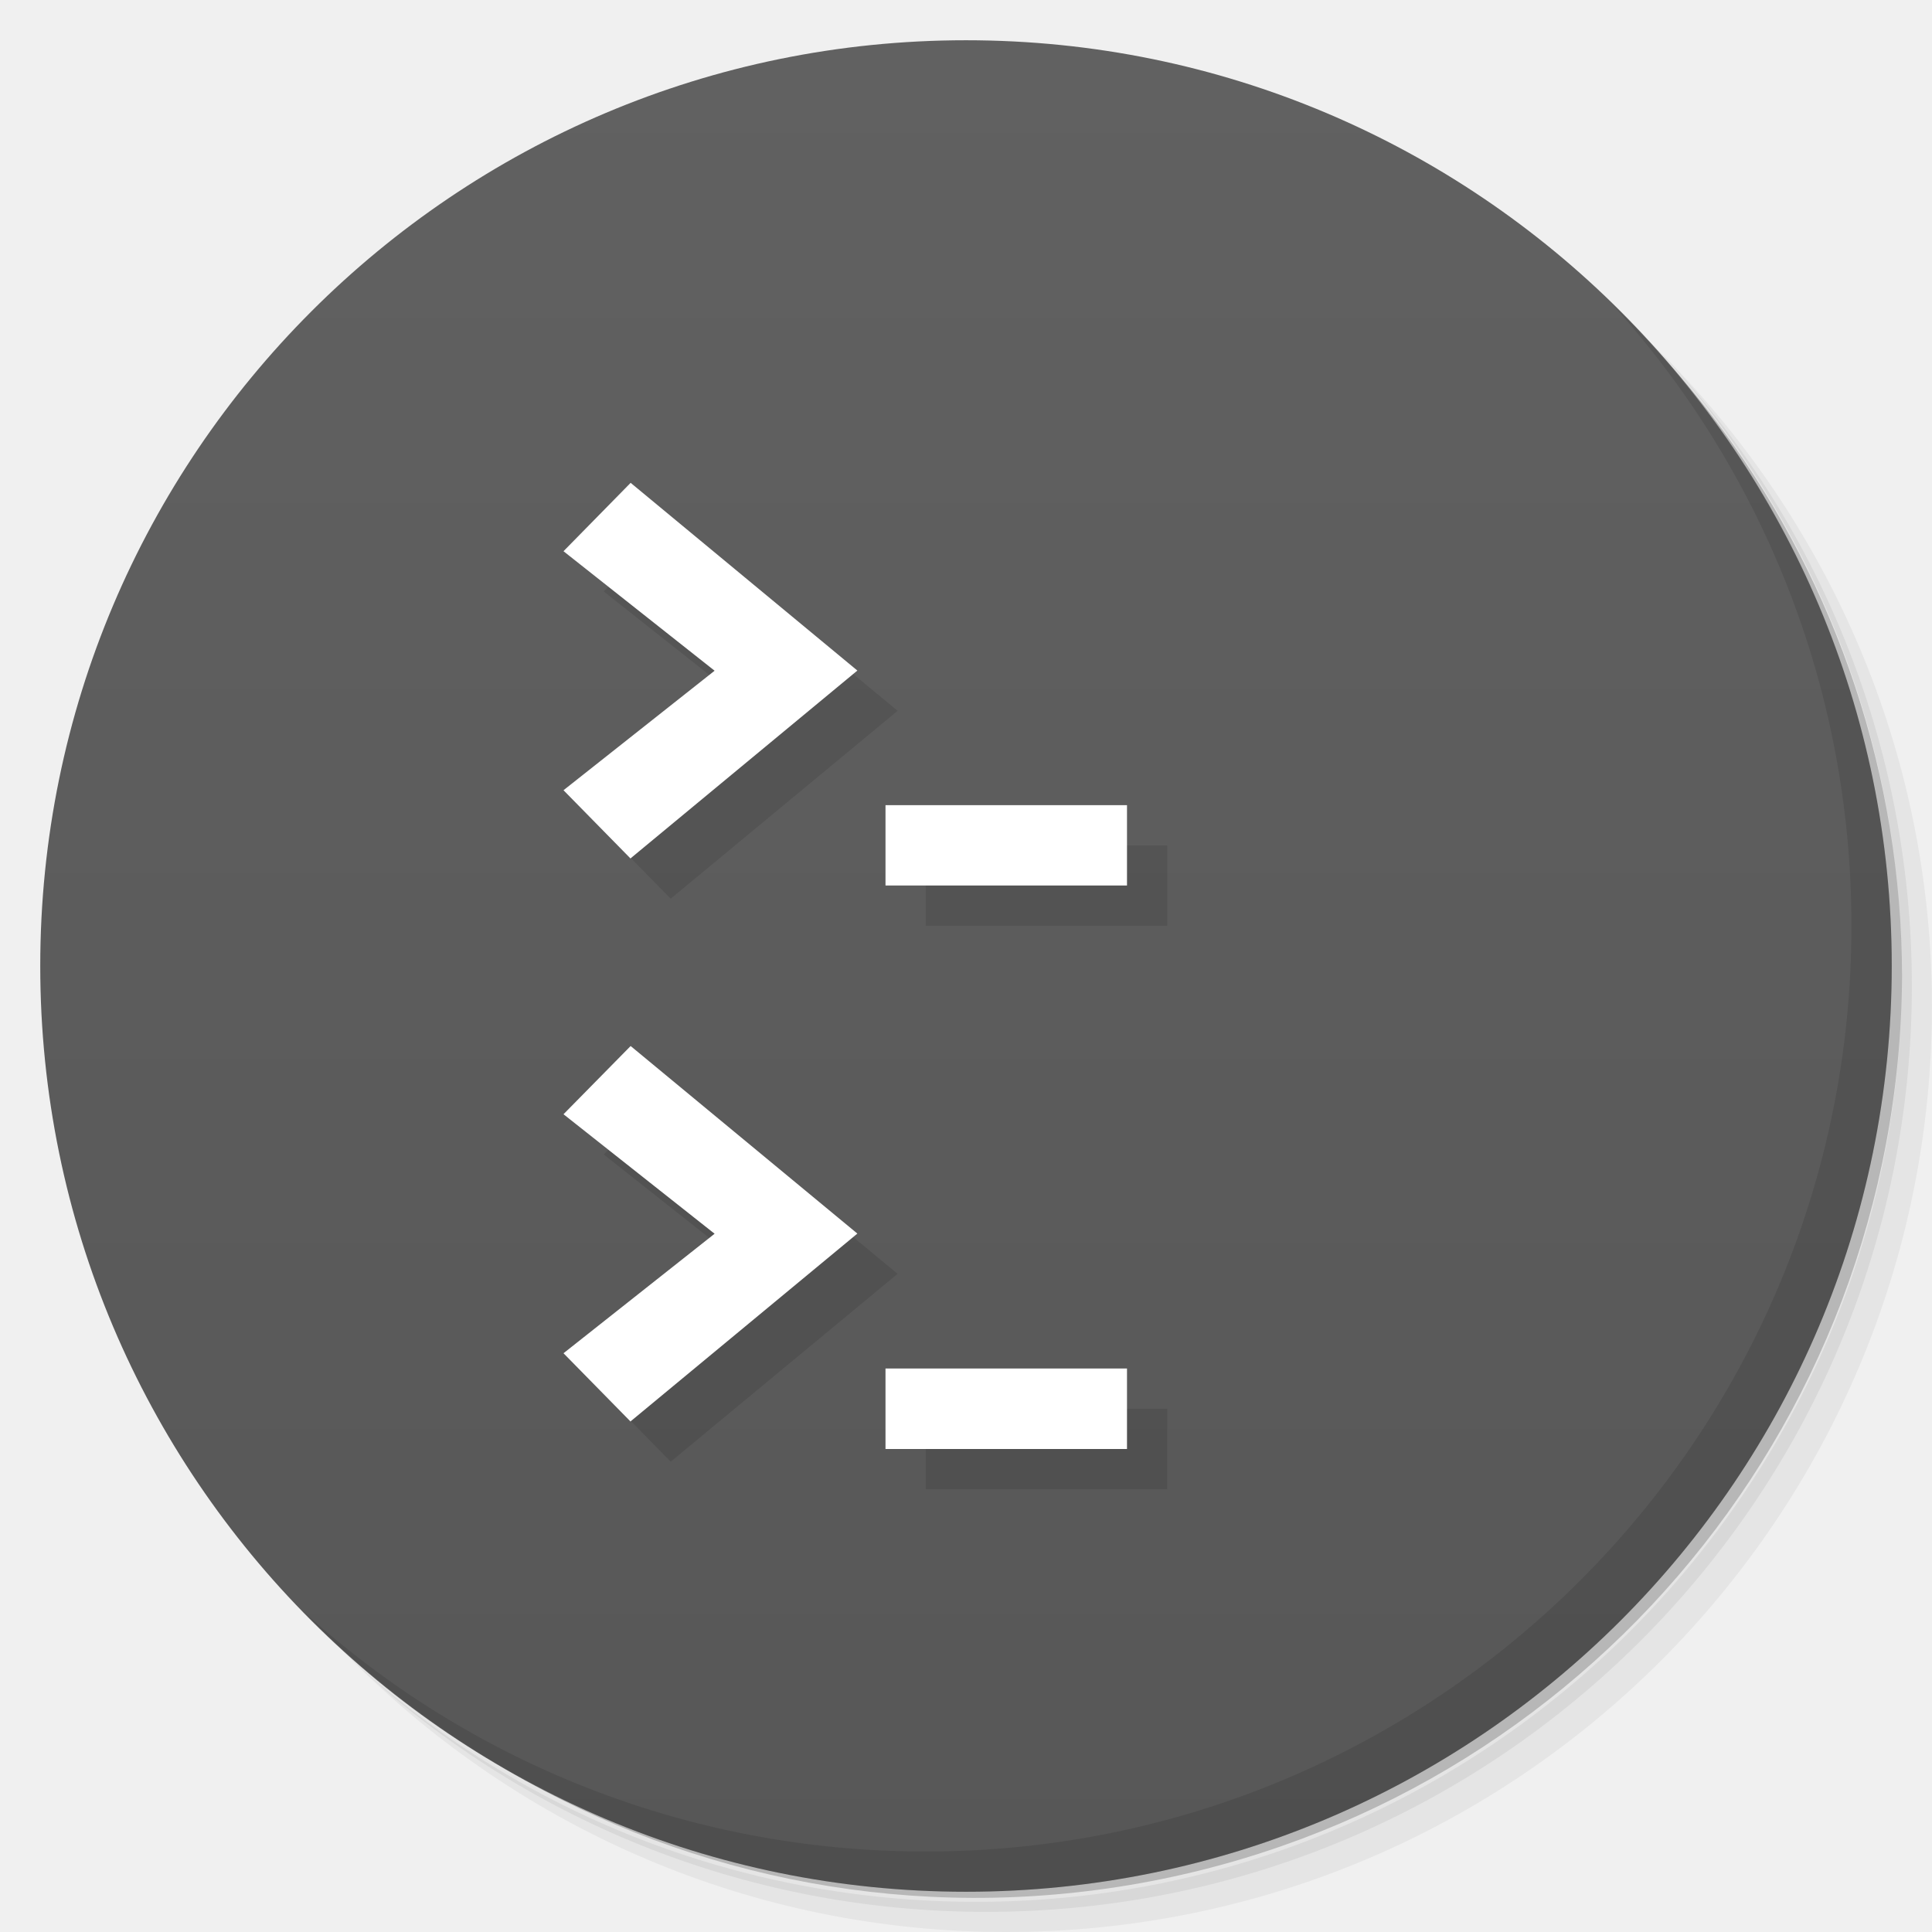
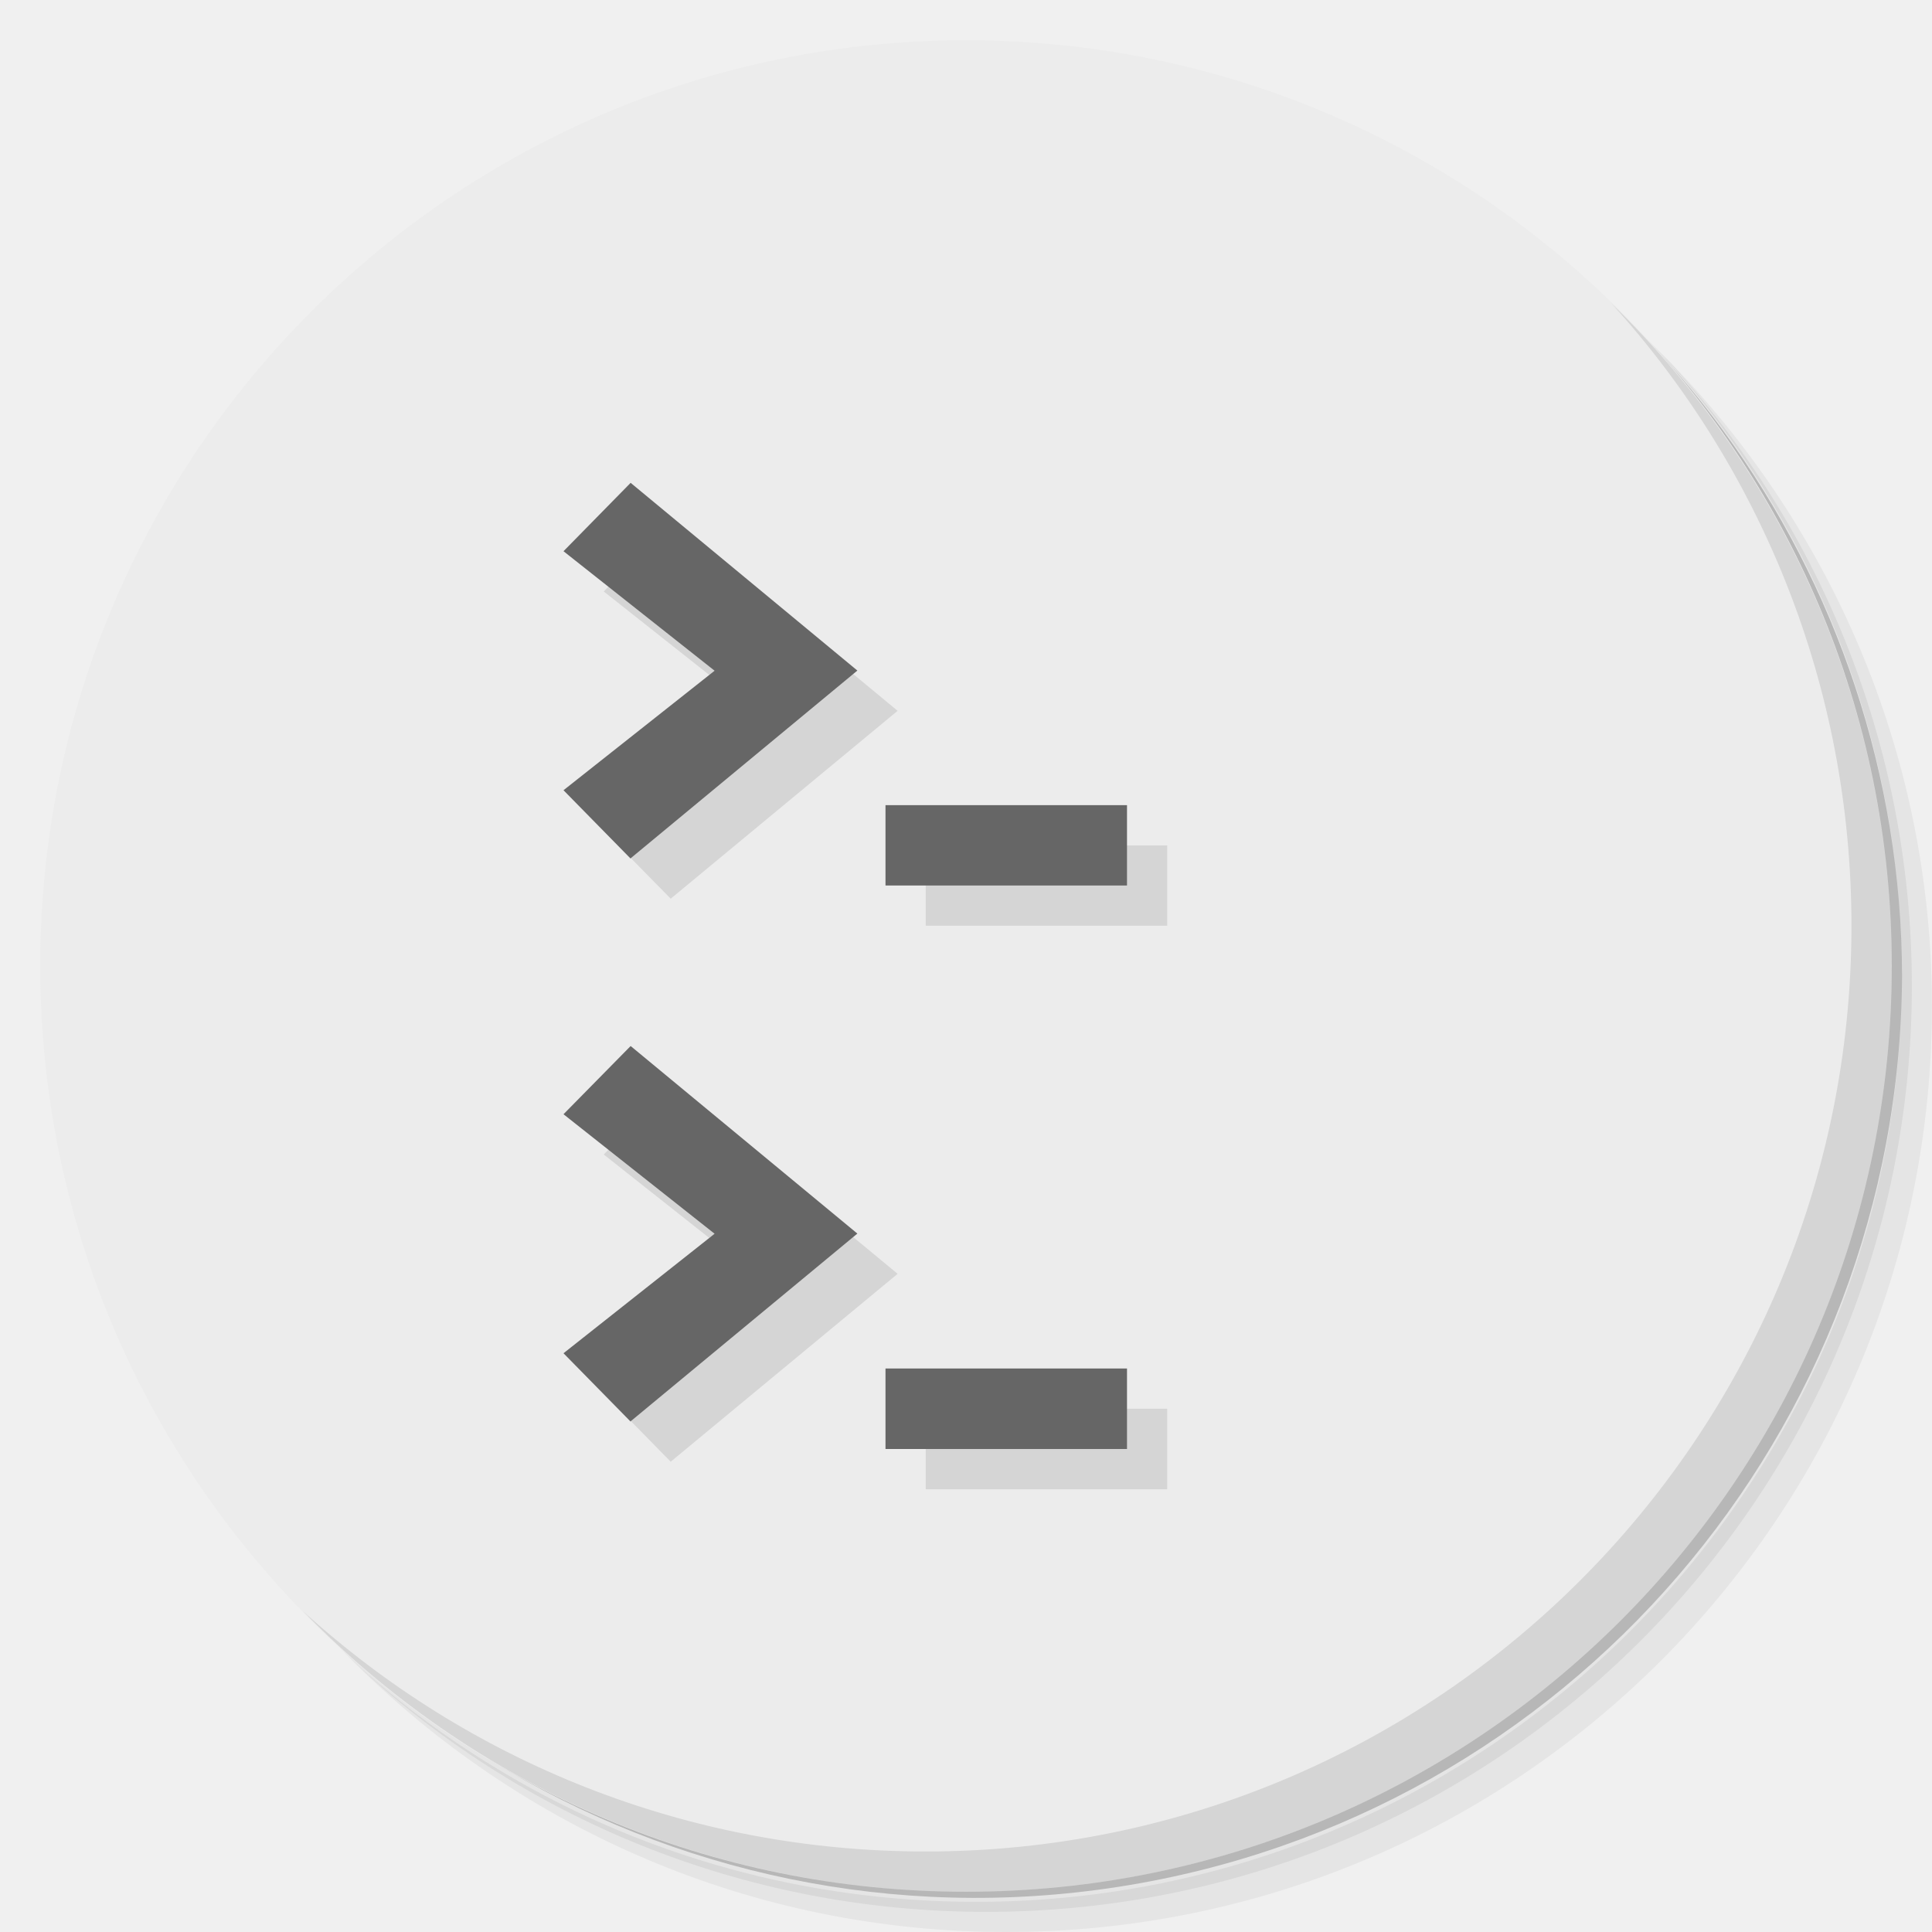
- <svg xmlns="http://www.w3.org/2000/svg" viewBox="0 0 48 48">
-   <defs>
+ <svg xmlns="http://www.w3.org/2000/svg" viewBox="0 0 48 48" id="svg2" version="1.1">
+   <defs id="defs4">
    <linearGradient id="linearGradient3764" x1="1" x2="47" gradientUnits="userSpaceOnUse" gradientTransform="matrix(0,-1,1,0,-1.5e-6,48)">
-       <stop style="stop-color:#575757;stop-opacity:1" />
-       <stop offset="1" style="stop-color:#616161;stop-opacity:1" />
+       <stop style="stop-color:#575757;stop-opacity:1" id="stop7" />
+       <stop offset="1" style="stop-color:#616161;stop-opacity:1" id="stop9" />
    </linearGradient>
  </defs>
-   <g>
-     <path d="m 36.31 5 c 5.859 4.062 9.688 10.831 9.688 18.5 c 0 12.426 -10.07 22.5 -22.5 22.5 c -7.669 0 -14.438 -3.828 -18.5 -9.688 c 1.037 1.822 2.306 3.499 3.781 4.969 c 4.085 3.712 9.514 5.969 15.469 5.969 c 12.703 0 23 -10.298 23 -23 c 0 -5.954 -2.256 -11.384 -5.969 -15.469 c -1.469 -1.475 -3.147 -2.744 -4.969 -3.781 z m 4.969 3.781 c 3.854 4.113 6.219 9.637 6.219 15.719 c 0 12.703 -10.297 23 -23 23 c -6.081 0 -11.606 -2.364 -15.719 -6.219 c 4.16 4.144 9.883 6.719 16.219 6.719 c 12.703 0 23 -10.298 23 -23 c 0 -6.335 -2.575 -12.06 -6.719 -16.219 z" style="opacity:0.05" />
-     <path d="m 41.28 8.781 c 3.712 4.085 5.969 9.514 5.969 15.469 c 0 12.703 -10.297 23 -23 23 c -5.954 0 -11.384 -2.256 -15.469 -5.969 c 4.113 3.854 9.637 6.219 15.719 6.219 c 12.703 0 23 -10.298 23 -23 c 0 -6.081 -2.364 -11.606 -6.219 -15.719 z" style="opacity:0.1" />
-     <path d="m 31.25 2.375 c 8.615 3.154 14.75 11.417 14.75 21.13 c 0 12.426 -10.07 22.5 -22.5 22.5 c -9.708 0 -17.971 -6.135 -21.12 -14.75 a 23 23 0 0 0 44.875 -7 a 23 23 0 0 0 -16 -21.875 z" style="opacity:0.2" />
+   <g id="g11">
+     <path d="m 36.31 5 c 5.859 4.062 9.688 10.831 9.688 18.5 c 0 12.426 -10.07 22.5 -22.5 22.5 c -7.669 0 -14.438 -3.828 -18.5 -9.688 c 1.037 1.822 2.306 3.499 3.781 4.969 c 4.085 3.712 9.514 5.969 15.469 5.969 c 12.703 0 23 -10.298 23 -23 c 0 -5.954 -2.256 -11.384 -5.969 -15.469 c -1.469 -1.475 -3.147 -2.744 -4.969 -3.781 z m 4.969 3.781 c 3.854 4.113 6.219 9.637 6.219 15.719 c 0 12.703 -10.297 23 -23 23 c -6.081 0 -11.606 -2.364 -15.719 -6.219 c 4.16 4.144 9.883 6.719 16.219 6.719 c 12.703 0 23 -10.298 23 -23 c 0 -6.335 -2.575 -12.06 -6.719 -16.219 z" style="opacity:0.05" id="path13" />
+     <path d="m 41.28 8.781 c 3.712 4.085 5.969 9.514 5.969 15.469 c 0 12.703 -10.297 23 -23 23 c -5.954 0 -11.384 -2.256 -15.469 -5.969 c 4.113 3.854 9.637 6.219 15.719 6.219 c 12.703 0 23 -10.298 23 -23 c 0 -6.081 -2.364 -11.606 -6.219 -15.719 z" style="opacity:0.1" id="path15" />
+     <path d="m 31.25 2.375 c 8.615 3.154 14.75 11.417 14.75 21.13 c 0 12.426 -10.07 22.5 -22.5 22.5 c -9.708 0 -17.971 -6.135 -21.12 -14.75 a 23 23 0 0 0 44.875 -7 a 23 23 0 0 0 -16 -21.875 z" style="opacity:0.2" id="path17" />
  </g>
-   <g>
-     <path d="m 24 1 c 12.703 0 23 10.297 23 23 c 0 12.703 -10.297 23 -23 23 -12.703 0 -23 -10.297 -23 -23 0 -12.703 10.297 -23 23 -23 z" style="fill:url(#linearGradient3764);fill-opacity:1" />
+   <g id="g19" style="fill:#ececec;fill-opacity:1">
+     <path d="m 24 1 c 12.703 0 23 10.297 23 23 c 0 12.703 -10.297 23 -23 23 -12.703 0 -23 -10.297 -23 -23 0 -12.703 10.297 -23 23 -23 z" style="fill:#ececec;fill-opacity:1" id="path21" />
  </g>
-   <g>
-     <g>
-       <g transform="translate(1,1)">
-         <g style="opacity:0.1">
-           <g>
-             <path d="m 28 22 l 0 -1.996 l -6 0 l 0 1.996 m 6 0" style="fill:#000;fill-opacity:1;stroke:none;fill-rule:nonzero" />
-             <path d="m 15.668 21.332 l -1.668 -1.699 l 3.754 -2.969 l -3.754 -2.969 l 1.668 -1.699 l 5.633 4.664 l -5.633 4.664 m 0 0.008" style="fill:#000;fill-opacity:1;stroke:none;fill-rule:nonzero" />
-             <path d="m 28 36 l 0 -2 l -6 0 l 0 2 m 6 0" style="fill:#000;fill-opacity:1;stroke:none;fill-rule:nonzero" />
-             <path d="m 15.668 35.32 l -1.668 -1.699 l 3.754 -2.969 l -3.754 -2.969 l 1.668 -1.695 l 5.633 4.66 l -5.633 4.664 m 0 0.008" style="fill:#000;fill-opacity:1;stroke:none;fill-rule:nonzero" />
+   <g id="g23">
+     <g id="g25">
+       <g transform="translate(1,1)" id="g27">
+         <g style="opacity:0.1" id="g29">
+           <g id="g31">
+             <path d="m 28 22 l 0 -1.996 l -6 0 l 0 1.996 m 6 0" style="fill:#000;fill-opacity:1;stroke:none;fill-rule:nonzero" id="path33" />
+             <path d="m 15.668 21.332 l -1.668 -1.699 l 3.754 -2.969 l -3.754 -2.969 l 1.668 -1.699 l 5.633 4.664 l -5.633 4.664 m 0 0.008" style="fill:#000;fill-opacity:1;stroke:none;fill-rule:nonzero" id="path35" />
+             <path d="m 28 36 l 0 -2 l -6 0 l 0 2 m 6 0" style="fill:#000;fill-opacity:1;stroke:none;fill-rule:nonzero" id="path37" />
+             <path d="m 15.668 35.32 l -1.668 -1.699 l 3.754 -2.969 l -3.754 -2.969 l 1.668 -1.695 l 5.633 4.66 l -5.633 4.664 m 0 0.008" style="fill:#000;fill-opacity:1;stroke:none;fill-rule:nonzero" id="path39" />
          </g>
        </g>
      </g>
    </g>
  </g>
-   <g>
-     <g>
-       <g>
-         <path d="m 28 22 l 0 -1.996 l -6 0 l 0 1.996 m 6 0" style="fill:#fff;fill-opacity:1;stroke:none;fill-rule:nonzero" />
-         <path d="m 15.668 21.332 l -1.668 -1.699 l 3.754 -2.969 l -3.754 -2.969 l 1.668 -1.699 l 5.633 4.664 l -5.633 4.664 m 0 0.008" style="fill:#fff;fill-opacity:1;stroke:none;fill-rule:nonzero" />
-         <path d="m 28 36 l 0 -2 l -6 0 l 0 2 m 6 0" style="fill:#fff;fill-opacity:1;stroke:none;fill-rule:nonzero" />
-         <path d="m 15.668 35.32 l -1.668 -1.699 l 3.754 -2.969 l -3.754 -2.969 l 1.668 -1.695 l 5.633 4.66 l -5.633 4.664 m 0 0.008" style="fill:#fff;fill-opacity:1;stroke:none;fill-rule:nonzero" />
+   <g id="g41" style="fill:#666666">
+     <g id="g43" style="fill:#666666">
+       <g id="g45" style="fill:#666666">
+         <path d="m 28 22 l 0 -1.996 l -6 0 l 0 1.996 m 6 0" style="fill:#666666;fill-opacity:1;stroke:none;fill-rule:nonzero" id="path47" />
+         <path d="m 15.668 21.332 l -1.668 -1.699 l 3.754 -2.969 l -3.754 -2.969 l 1.668 -1.699 l 5.633 4.664 l -5.633 4.664 m 0 0.008" style="fill:#666666;fill-opacity:1;stroke:none;fill-rule:nonzero" id="path49" />
+         <path d="m 28 36 l 0 -2 l -6 0 l 0 2 m 6 0" style="fill:#666666;fill-opacity:1;stroke:none;fill-rule:nonzero" id="path51" />
+         <path d="m 15.668 35.32 l -1.668 -1.699 l 3.754 -2.969 l -3.754 -2.969 l 1.668 -1.695 l 5.633 4.66 l -5.633 4.664 m 0 0.008" style="fill:#666666;fill-opacity:1;stroke:none;fill-rule:nonzero" id="path53" />
      </g>
    </g>
  </g>
-   <g>
-     <path d="m 40.03 7.531 c 3.712 4.084 5.969 9.514 5.969 15.469 0 12.703 -10.297 23 -23 23 c -5.954 0 -11.384 -2.256 -15.469 -5.969 4.178 4.291 10.01 6.969 16.469 6.969 c 12.703 0 23 -10.298 23 -23 0 -6.462 -2.677 -12.291 -6.969 -16.469 z" style="opacity:0.1" />
+   <g id="g55">
+     <path d="m 40.03 7.531 c 3.712 4.084 5.969 9.514 5.969 15.469 0 12.703 -10.297 23 -23 23 c -5.954 0 -11.384 -2.256 -15.469 -5.969 4.178 4.291 10.01 6.969 16.469 6.969 c 12.703 0 23 -10.298 23 -23 0 -6.462 -2.677 -12.291 -6.969 -16.469 z" style="opacity:0.1" id="path57" />
  </g>
</svg>
